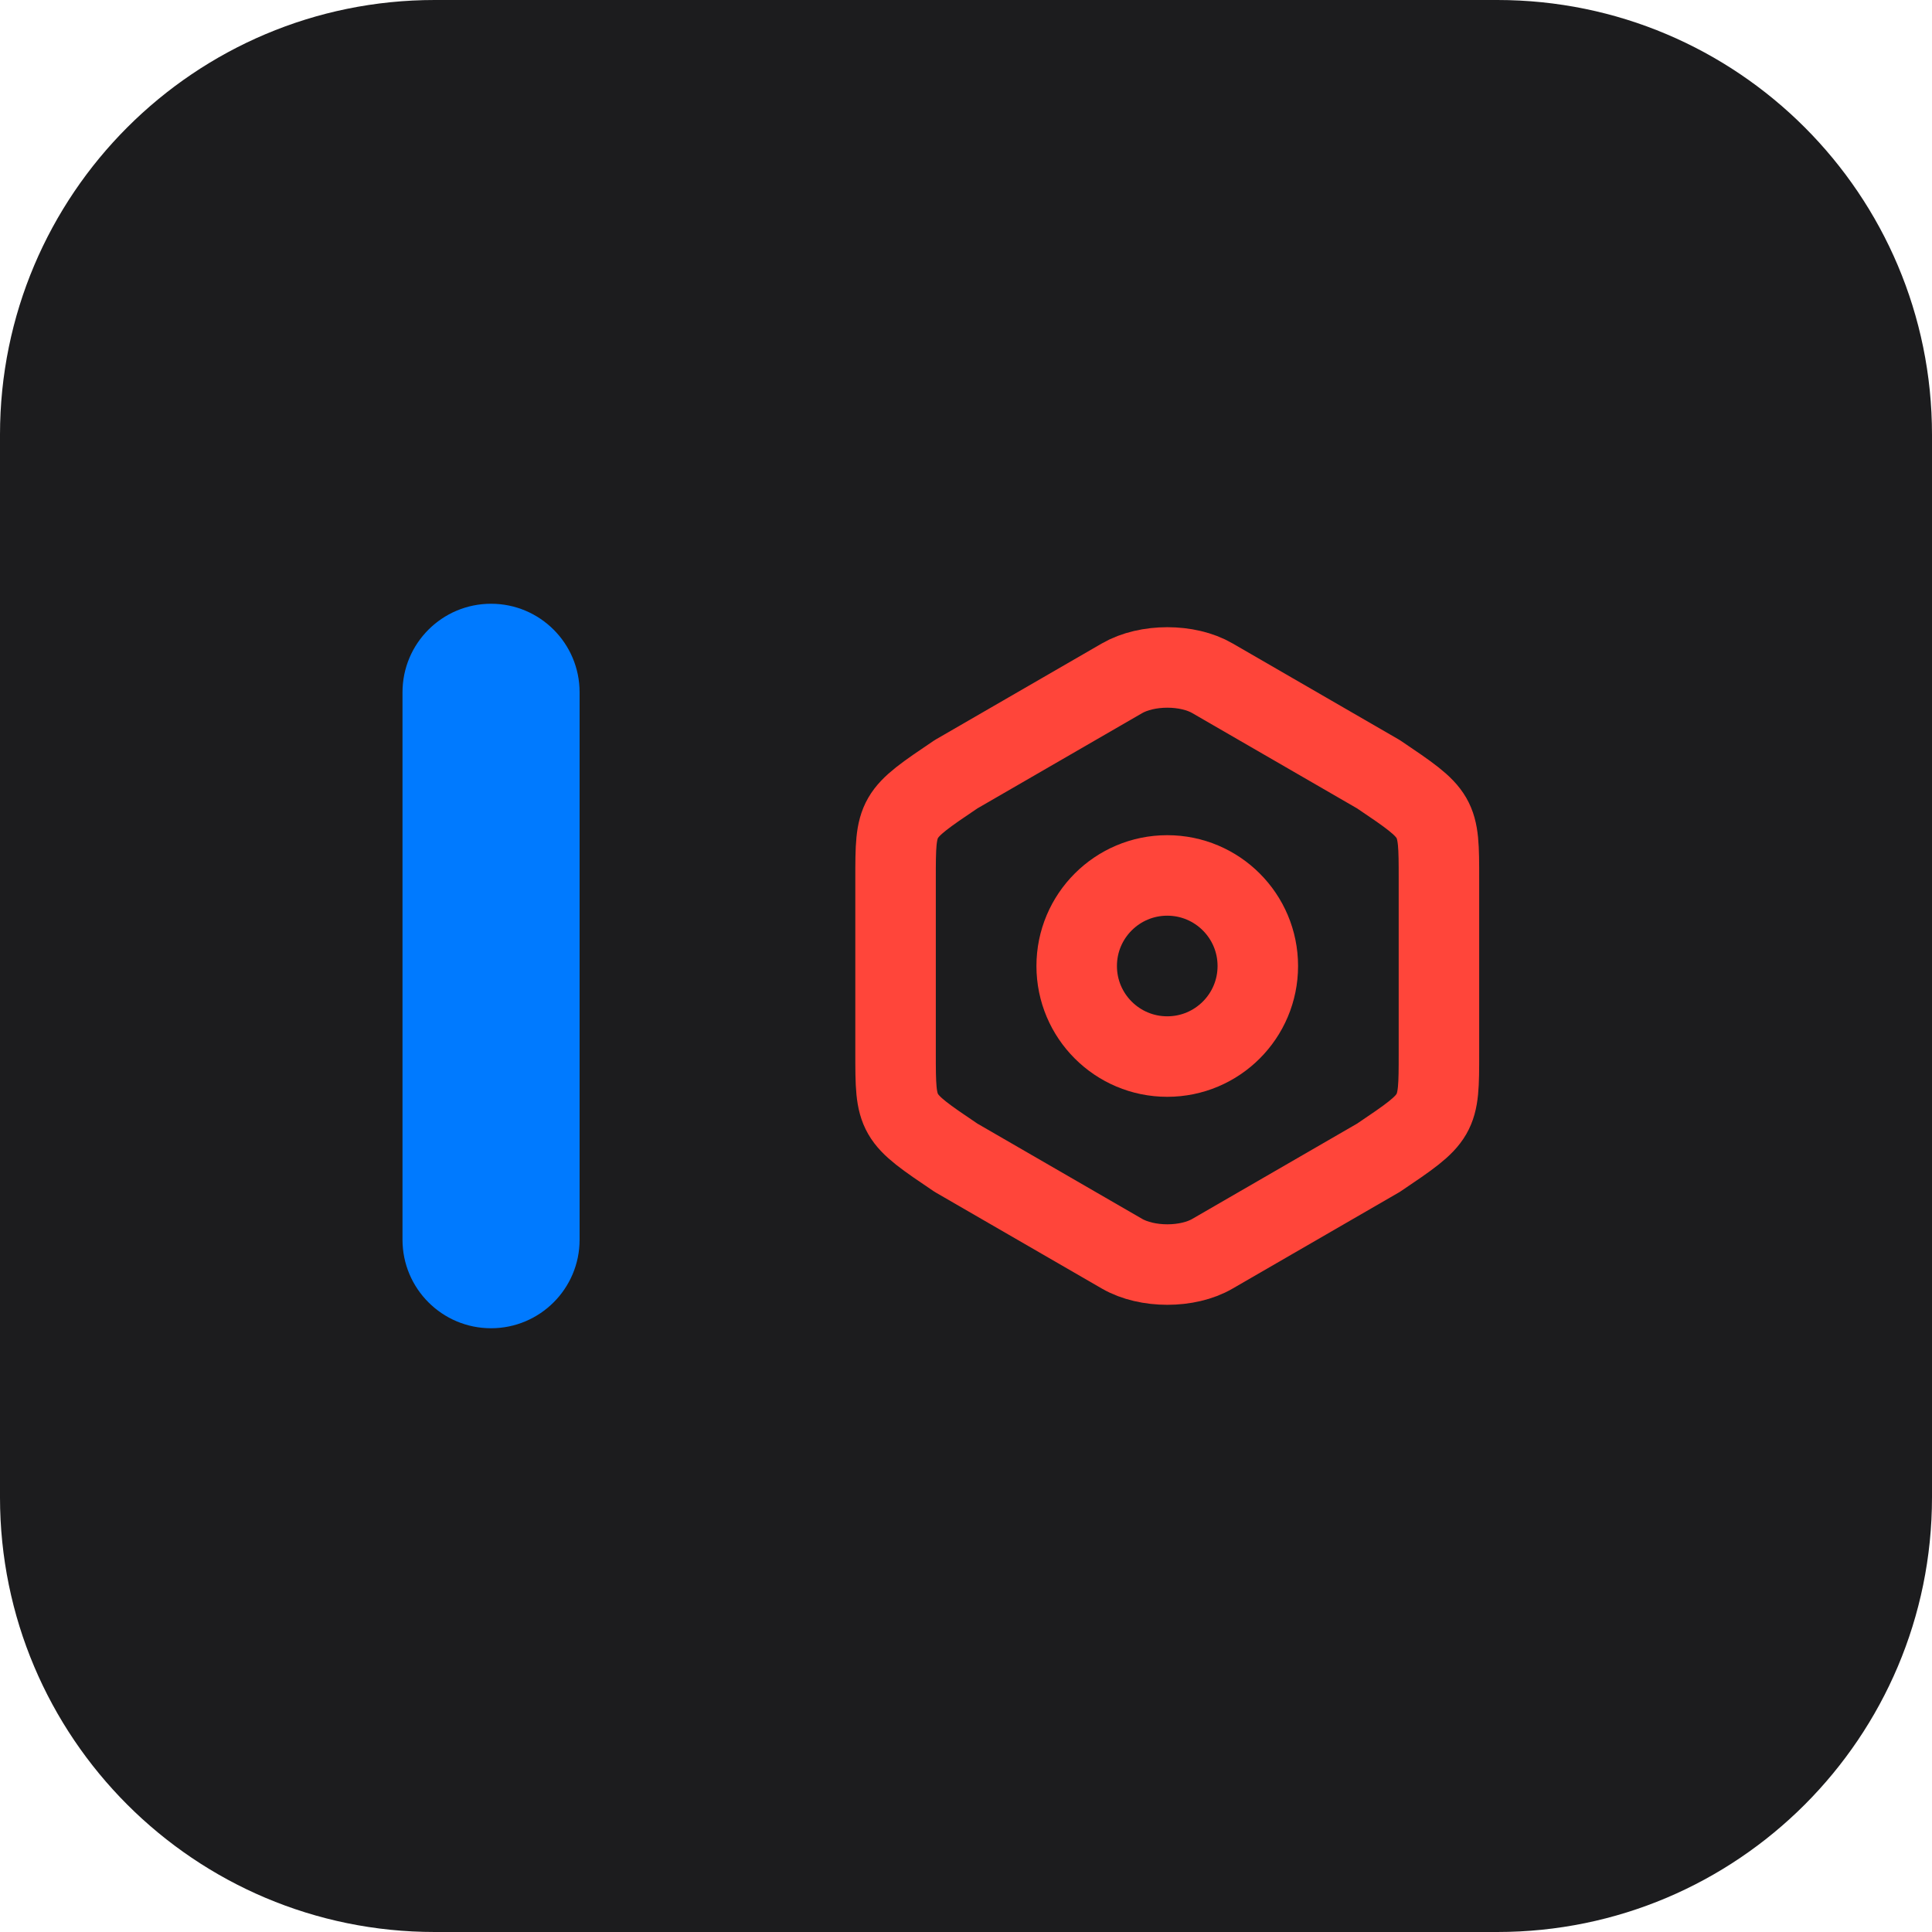
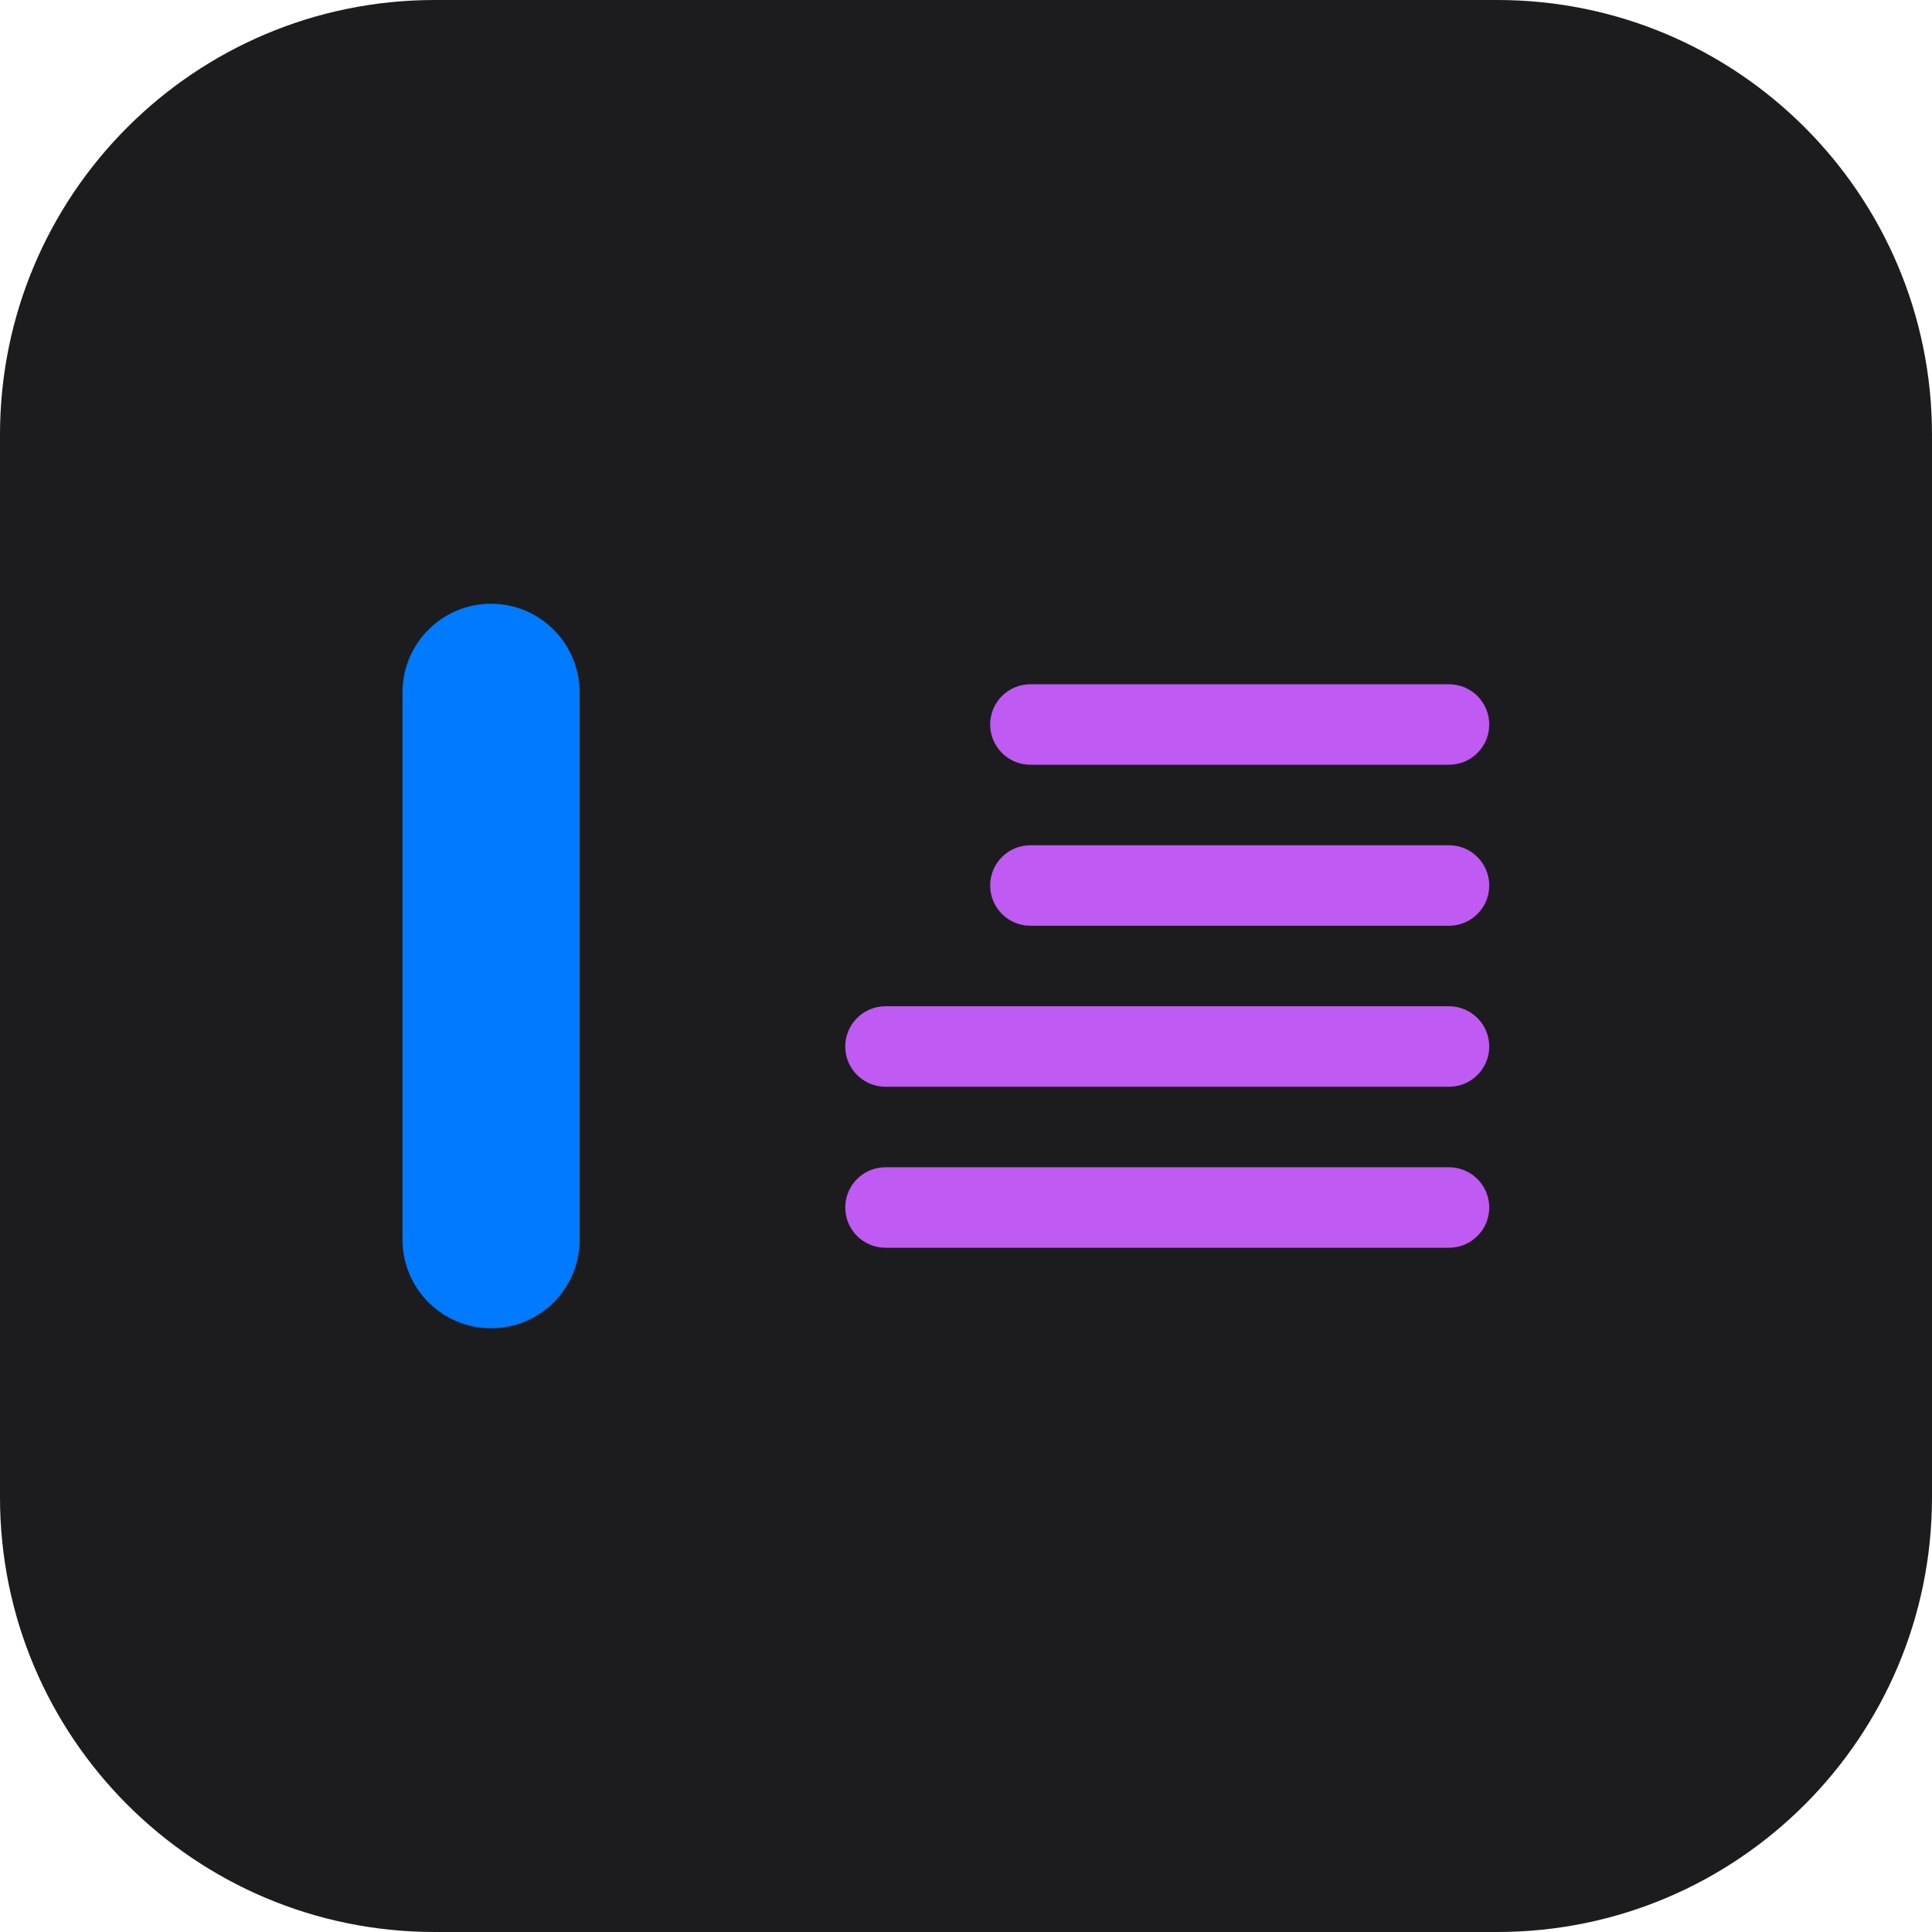
<svg xmlns="http://www.w3.org/2000/svg" width="240" height="240" viewBox="0 0 240 240" fill="none">
  <path id="nmx-bg" d="M186 0H54C24.177 0 0 24.177 0 54V186C0 215.823 24.177 240 54 240H186C215.823 240 240 215.823 240 186V54C240 24.177 215.823 0 186 0Z" fill="#1C1C1E" />
  <path id="nmx-i" d="M72 86C72 79.925 67.075 75 61 75C54.925 75 50 79.925 50 86V154C50 160.075 54.925 165 61 165C67.075 165 72 160.075 72 154V86Z" fill="#007AFF" />
-   <path id="nmx-glyph-fixed-1" d="M111.25 109.163V130.8C111.25 138.75 111.25 138.75 118.75 143.813L139.375 155.738C142.487 157.538 147.55 157.538 150.625 155.738L171.25 143.813C178.75 138.75 178.75 138.75 178.75 130.838V109.163C178.75 101.25 178.75 101.25 171.25 96.188L150.625 84.263C147.55 82.463 142.487 82.463 139.375 84.263L118.75 96.188C111.25 101.25 111.25 101.25 111.25 109.163Z" stroke="#FF453A" stroke-width="10" stroke-linecap="round" stroke-linejoin="round" />
-   <path id="nmx-glyph-fixed-2" d="M145 131.25C151.213 131.25 156.25 126.213 156.25 120C156.25 113.787 151.213 108.75 145 108.75C138.787 108.75 133.75 113.787 133.75 120C133.75 126.213 138.787 131.25 145 131.25Z" stroke="#FF453A" stroke-width="10" stroke-linecap="round" stroke-linejoin="round" />
+   <rect id="nmx-glyph-fixed-1" x="123" y="85" width="62" height="10" rx="5" fill="#BF5AF2" />
+   <rect id="nmx-glyph-fixed-2" x="123" y="105" width="62" height="10" rx="5" fill="#BF5AF2" />
+   <rect id="nmx-glyph-fixed-3" x="105" y="125" width="80" height="10" rx="5" fill="#BF5AF2" />
+   <rect id="nmx-glyph-fixed-4" x="105" y="145" width="80" height="10" rx="5" fill="#BF5AF2" />
</svg>
